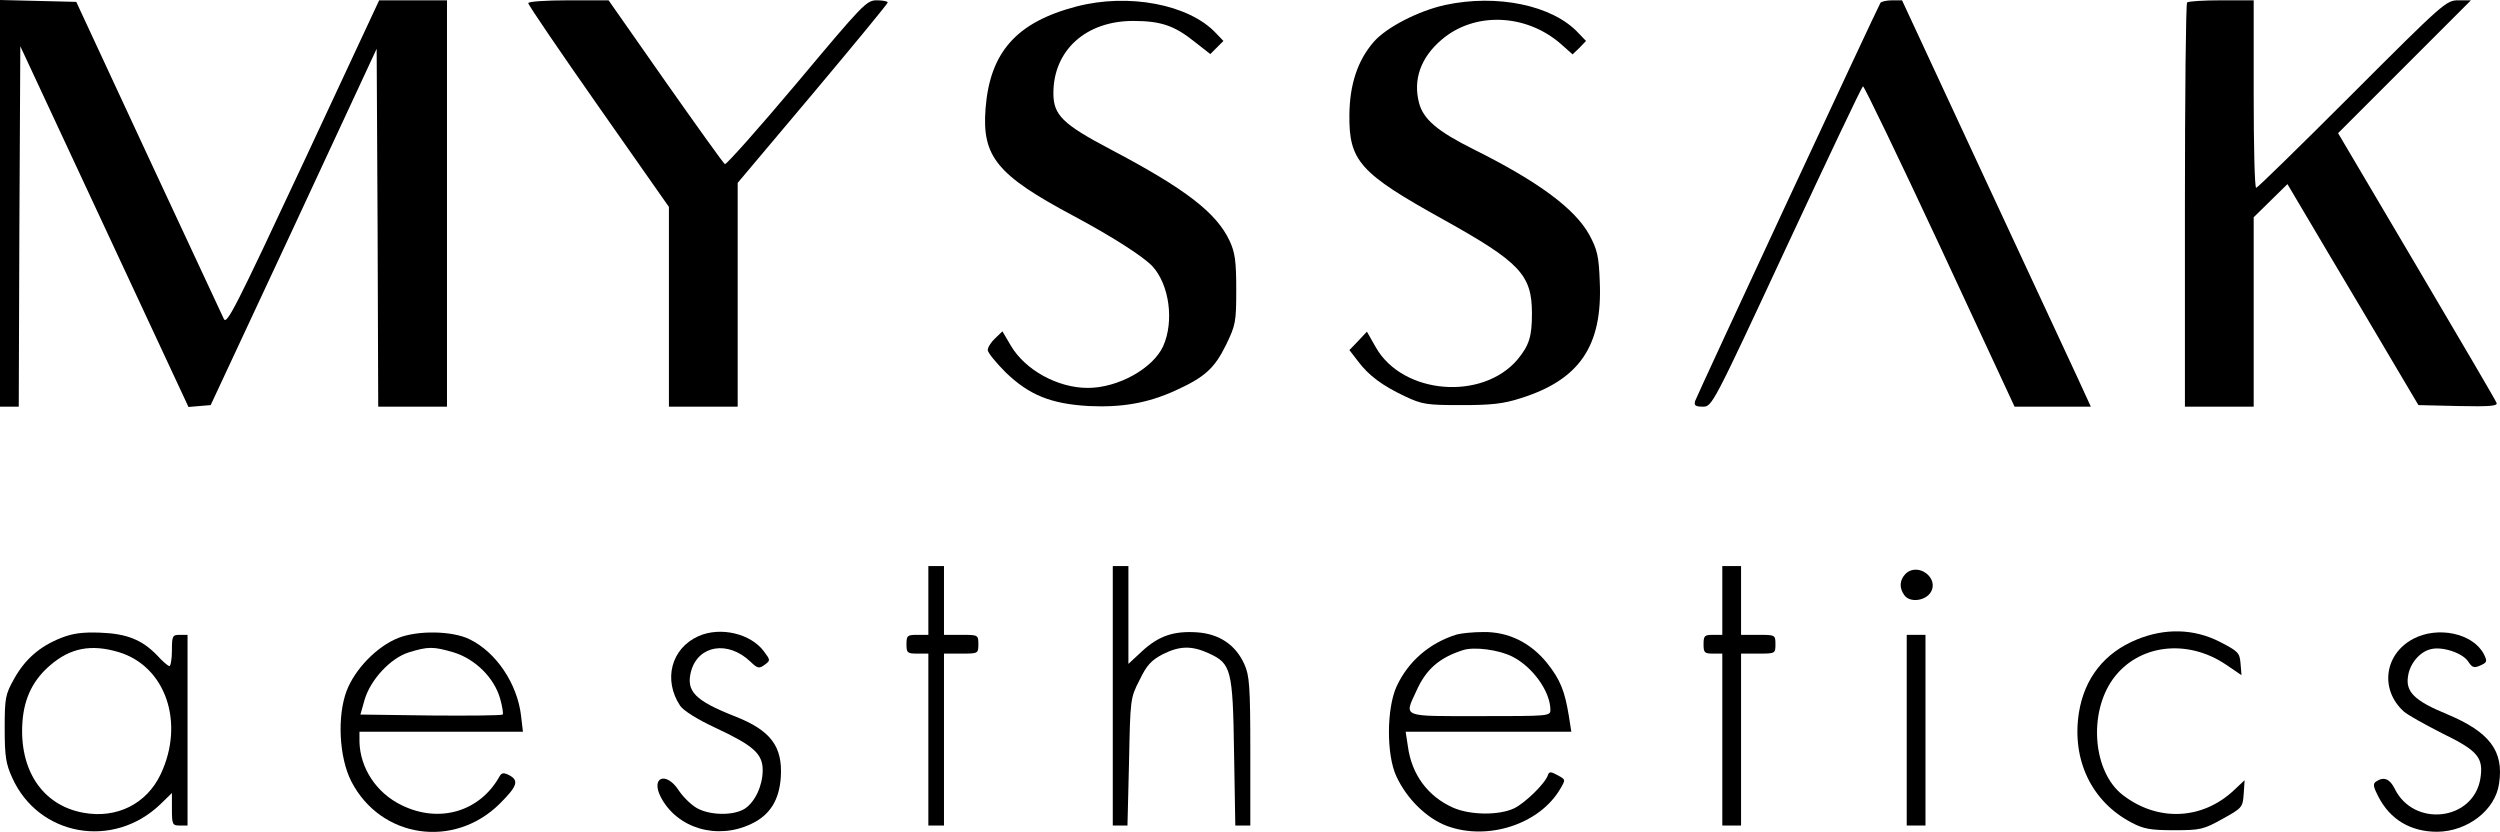
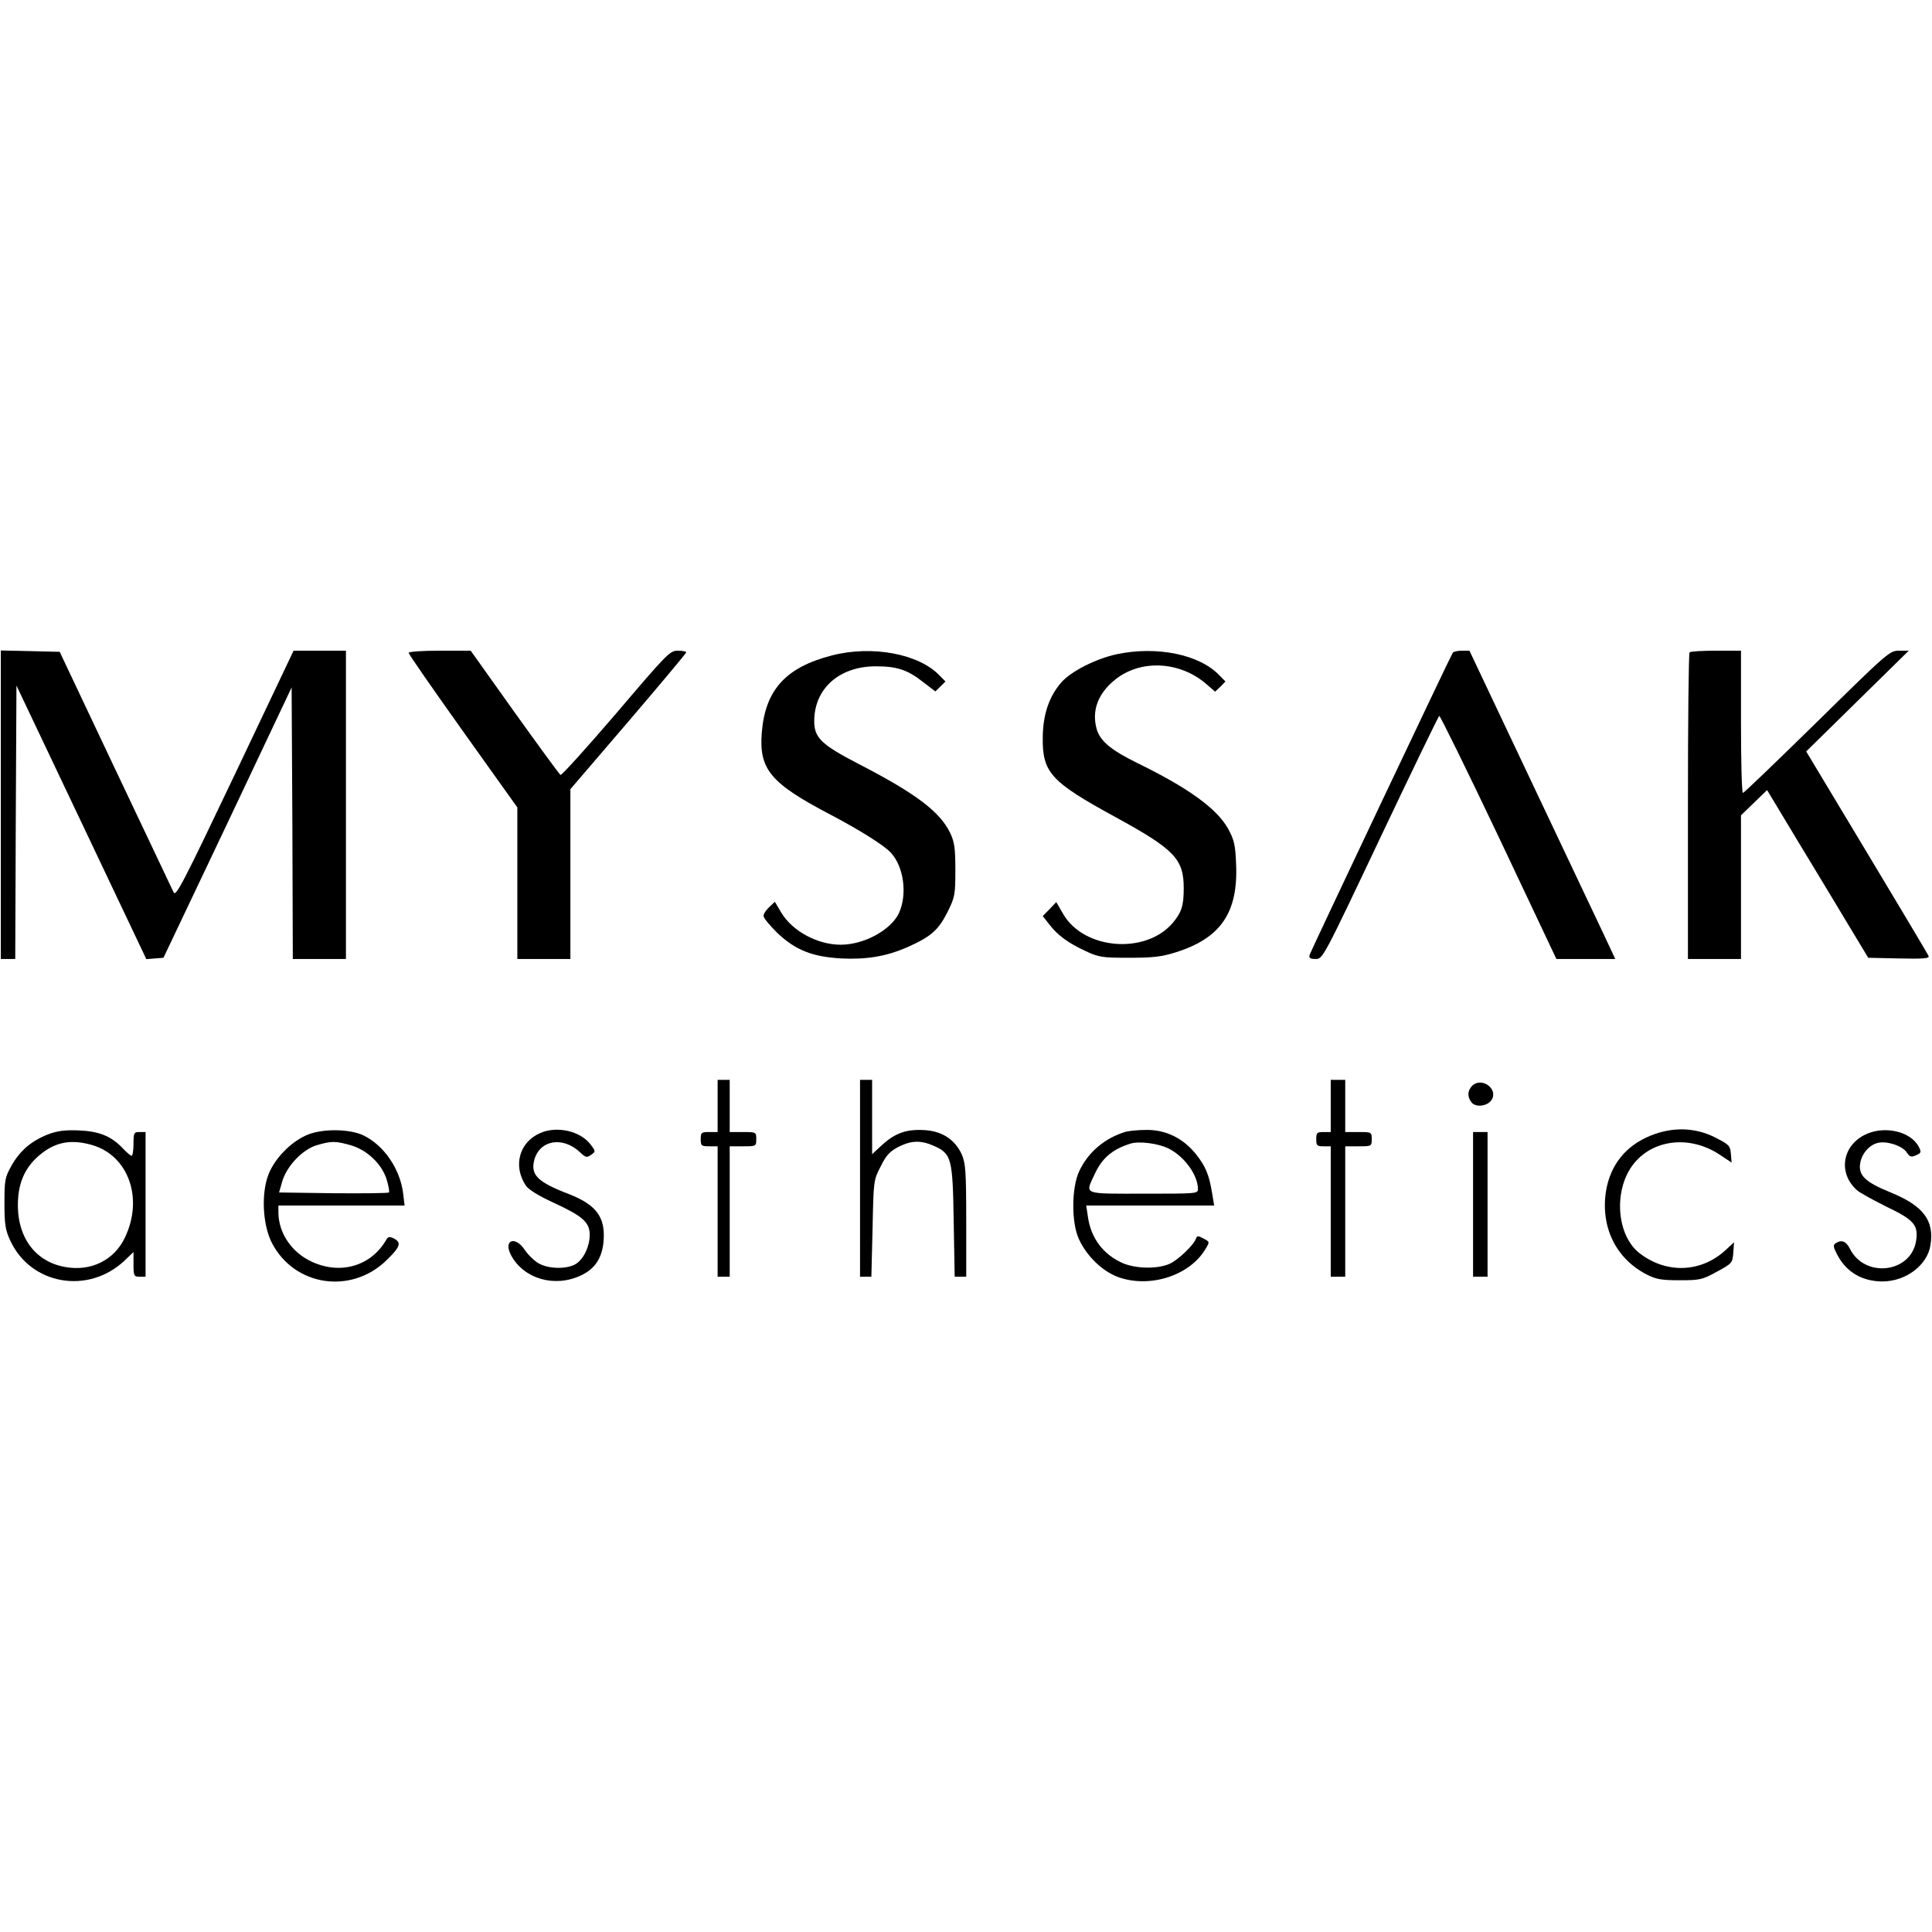
- <svg xmlns="http://www.w3.org/2000/svg" version="1.0" preserveAspectRatio="xMidYMid meet" viewBox="100 367.9 799.8 266.15">
-   <g transform="translate(0,1000) scale(0.1,-0.1)" fill="#000000" stroke="none">
-     <path d="M1000 5670 l0 -650 30 0 30 0 2 577 3 576 269 -577 269 -577 35 3 36 3 266 570 265 570 3 -573 2 -572 110 0 110 0 0 650 0 650 -108 0 -109 0 -243 -521 c-217 -464 -245 -519 -254 -498 -6 13 -115 246 -242 519 l-230 495 -122 3 -122 3 0 -651z" />
-     <path d="M2690 6311 c0 -6 101 -154 225 -331 l225 -321 0 -320 0 -319 110 0 110 0 0 358 0 358 240 285 c131 156 239 287 240 292 0 4 -16 7 -35 7 -33 0 -44 -12 -256 -265 -122 -145 -226 -262 -230 -259 -5 3 -90 122 -190 264 l-182 260 -128 0 c-74 0 -129 -4 -129 -9z" />
-     <path d="M4443 6300 c-191 -50 -276 -146 -290 -326 -12 -154 36 -213 282 -344 125 -67 223 -130 252 -161 54 -59 70 -176 34 -256 -33 -71 -144 -133 -241 -133 -96 0 -200 57 -246 135 l-27 46 -23 -22 c-13 -12 -24 -29 -24 -38 0 -8 26 -40 58 -72 75 -72 144 -100 265 -107 105 -5 188 9 276 49 95 43 126 71 163 146 31 64 33 73 33 178 0 91 -4 118 -21 155 -42 90 -140 166 -379 292 -156 82 -185 111 -185 181 0 137 104 231 255 231 87 0 131 -14 196 -66 l51 -40 21 21 21 21 -24 25 c-86 92 -280 129 -447 85z" />
-     <path d="M5623 6305 c-86 -19 -189 -72 -229 -119 -51 -59 -76 -136 -77 -231 -2 -149 33 -188 300 -336 246 -137 284 -177 284 -301 0 -74 -9 -102 -46 -147 -113 -133 -367 -112 -453 38 l-29 51 -28 -30 -28 -29 27 -35 c35 -47 79 -79 151 -113 55 -26 70 -28 180 -28 96 0 134 4 190 22 188 59 262 167 253 372 -3 83 -8 103 -33 150 -46 84 -163 171 -372 275 -114 57 -159 95 -173 147 -20 75 5 146 72 203 105 90 270 84 382 -14 l37 -33 22 21 21 22 -25 26 c-82 88 -259 125 -426 89z" />
-     <path d="M7016 6312 c-11 -18 -588 -1258 -593 -1274 -4 -14 1 -18 25 -18 29 0 31 3 267 510 131 281 241 513 245 515 3 2 114 -228 246 -511 l239 -514 122 0 122 0 -45 98 c-25 53 -161 346 -302 649 l-257 553 -32 0 c-17 0 -34 -4 -37 -8z" />
-     <path d="M7997 6313 c-4 -3 -7 -296 -7 -650 l0 -643 110 0 110 0 0 303 0 303 54 53 54 53 132 -223 c73 -123 168 -282 210 -354 l77 -130 128 -3 c100 -2 126 0 122 10 -2 7 -118 204 -256 438 l-251 425 212 212 213 213 -40 0 c-39 0 -47 -7 -340 -300 -165 -165 -303 -300 -307 -300 -5 0 -8 135 -8 300 l0 300 -103 0 c-57 0 -107 -3 -110 -7z" />
-     <path d="M3970 4400 l0 -110 -35 0 c-32 0 -35 -2 -35 -30 0 -28 3 -30 35 -30 l35 0 0 -275 0 -275 25 0 25 0 0 275 0 275 55 0 c54 0 55 0 55 30 0 30 -1 30 -55 30 l-55 0 0 110 0 110 -25 0 -25 0 0 -110z" />
-     <path d="M4560 4095 l0 -415 24 0 23 0 5 203 c4 202 4 205 34 263 23 48 38 63 74 82 54 27 92 28 147 3 72 -33 77 -51 81 -318 l4 -233 24 0 24 0 0 238 c0 210 -3 242 -19 278 -28 62 -80 97 -151 102 -75 5 -123 -11 -177 -61 l-43 -40 0 157 0 156 -25 0 -25 0 0 -415z" />
-     <path d="M6510 4400 l0 -110 -30 0 c-27 0 -30 -3 -30 -30 0 -27 3 -30 30 -30 l30 0 0 -275 0 -275 30 0 30 0 0 275 0 275 55 0 c54 0 55 0 55 30 0 30 -1 30 -55 30 l-55 0 0 110 0 110 -30 0 -30 0 0 -110z" />
-     <path d="M7096 4485 c-19 -20 -21 -45 -3 -69 17 -23 65 -18 83 9 30 46 -40 99 -80 60z" />
-     <path d="M1195 4280 c-68 -27 -115 -68 -150 -131 -28 -50 -30 -61 -30 -159 0 -89 4 -113 24 -157 84 -187 323 -230 474 -85 l37 36 0 -52 c0 -49 2 -52 25 -52 l25 0 0 305 0 305 -25 0 c-23 0 -25 -3 -25 -50 0 -27 -4 -50 -8 -50 -4 0 -22 15 -39 34 -48 50 -97 70 -183 73 -56 2 -87 -2 -125 -17z m184 -45 c151 -45 213 -226 135 -391 -45 -95 -141 -143 -248 -123 -131 24 -206 138 -194 293 6 76 35 133 89 179 64 55 130 68 218 42z" />
-     <path d="M2274 4280 c-68 -27 -138 -99 -165 -169 -31 -82 -24 -214 15 -290 94 -182 329 -217 476 -70 55 55 61 73 29 90 -18 9 -24 8 -31 -4 -63 -113 -193 -151 -313 -92 -81 39 -133 119 -135 203 l0 32 261 0 262 0 -6 51 c-12 103 -80 204 -165 245 -55 27 -165 29 -228 4z m177 -46 c69 -21 130 -81 149 -148 7 -25 11 -49 8 -51 -3 -3 -106 -4 -230 -3 l-225 3 13 46 c19 66 84 135 142 153 62 19 78 19 143 0z" />
-     <path d="M3235 4286 c-88 -39 -114 -140 -59 -223 10 -15 54 -43 112 -70 122 -57 152 -83 152 -136 0 -49 -24 -101 -57 -123 -36 -23 -112 -22 -154 2 -19 11 -45 37 -58 57 -40 61 -90 42 -57 -22 52 -100 180 -138 289 -86 60 28 90 76 95 150 6 98 -32 149 -146 194 -130 51 -158 81 -141 145 23 83 118 99 190 30 22 -21 27 -23 45 -10 19 14 19 15 -2 43 -42 57 -139 80 -209 49z" />
-     <path d="M5660 4291 c-87 -27 -155 -86 -192 -166 -32 -70 -33 -218 -1 -287 33 -72 96 -134 161 -159 131 -49 298 5 364 119 17 29 17 29 -9 43 -22 12 -27 12 -31 0 -9 -27 -73 -89 -108 -106 -49 -23 -140 -22 -195 2 -81 36 -133 106 -145 197 l-7 46 265 0 265 0 -8 51 c-13 79 -27 115 -69 168 -53 66 -124 101 -204 100 -34 0 -72 -4 -86 -8z m179 -71 c65 -33 121 -112 121 -170 0 -20 -5 -20 -225 -20 -254 0 -243 -5 -204 80 31 70 74 107 149 131 36 12 117 1 159 -21z" />
-     <path d="M7836 4275 c-103 -42 -167 -123 -185 -233 -24 -151 40 -286 169 -353 38 -20 60 -24 135 -24 84 0 94 2 155 36 63 35 65 37 68 80 l3 44 -33 -31 c-101 -96 -244 -103 -356 -17 -96 73 -112 261 -32 372 80 110 236 130 361 46 l50 -34 -3 37 c-3 35 -7 39 -67 70 -83 42 -175 44 -265 7z" />
-     <path d="M8720 4277 c-92 -49 -107 -162 -30 -232 12 -11 68 -42 123 -70 115 -56 133 -78 122 -146 -23 -134 -213 -156 -274 -31 -16 32 -35 39 -59 23 -11 -7 -10 -16 6 -47 38 -75 104 -114 189 -114 97 1 186 69 198 154 16 104 -30 165 -166 222 -105 43 -134 72 -125 123 6 40 38 77 72 85 37 10 102 -12 120 -39 13 -20 19 -22 39 -13 22 10 23 13 11 37 -35 66 -147 90 -226 48z" />
-     <path d="M7100 3985 l0 -305 30 0 30 0 0 305 0 305 -30 0 -30 0 0 -305z" />
+ <svg xmlns="http://www.w3.org/2000/svg" width="200px" height="px" viewBox="0 0 200 200" version="1.1">
+   <g id="surface1">
+     <path style=" stroke:none;fill-rule:nonzero;fill:rgb(0%,0%,0%);fill-opacity:1;" d="M 0.086 83.312 L 0.086 99.273 L 1.578 99.273 L 1.633 85.102 L 1.703 70.969 L 8.43 85.133 L 15.148 99.289 L 16.023 99.219 L 16.922 99.148 L 23.57 85.156 L 30.188 71.164 L 30.266 85.227 L 30.312 99.273 L 35.812 99.273 L 35.812 67.359 L 30.391 67.359 L 24.32 80.148 C 18.898 91.539 18.195 92.883 17.969 92.367 C 17.82 92.055 15.102 86.336 11.93 79.633 L 6.18 67.477 L 0.086 67.336 Z M 0.086 83.312 " />
+     <path style=" stroke:none;fill-rule:nonzero;fill:rgb(0%,0%,0%);fill-opacity:1;" d="M 42.305 67.578 C 42.305 67.727 44.836 71.359 47.93 75.703 L 53.555 83.586 L 53.555 99.273 L 59.047 99.273 L 59.047 81.695 L 65.047 74.695 C 68.32 70.867 71.016 67.648 71.039 67.531 C 71.039 67.43 70.641 67.359 70.164 67.359 C 69.344 67.359 69.07 67.648 63.773 73.867 C 60.727 77.422 58.125 80.297 58.023 80.219 C 57.898 80.148 55.773 77.227 53.273 73.742 L 48.727 67.359 L 45.531 67.359 C 43.68 67.359 42.305 67.461 42.305 67.578 Z M 42.305 67.578 " />
+     <path style=" stroke:none;fill-rule:nonzero;fill:rgb(0%,0%,0%);fill-opacity:1;" d="M 86.109 67.852 C 81.336 69.078 79.211 71.43 78.859 75.852 C 78.562 79.633 79.758 81.078 85.906 84.297 C 89.031 85.945 91.477 87.484 92.203 88.25 C 93.555 89.695 93.953 92.57 93.055 94.531 C 92.227 96.273 89.461 97.797 87.031 97.797 C 84.633 97.797 82.039 96.398 80.883 94.484 L 80.211 93.352 L 79.633 93.898 C 79.312 94.188 79.039 94.602 79.039 94.828 C 79.039 95.023 79.688 95.805 80.484 96.594 C 82.359 98.359 84.086 99.047 87.109 99.219 C 89.727 99.344 91.805 99 94.008 98.016 C 96.375 96.961 97.148 96.273 98.078 94.43 C 98.852 92.867 98.898 92.641 98.898 90.062 C 98.898 87.828 98.805 87.164 98.375 86.258 C 97.328 84.055 94.883 82.18 88.906 79.094 C 85.008 77.078 84.289 76.367 84.289 74.648 C 84.289 71.289 86.883 68.977 90.656 68.977 C 92.828 68.977 93.93 69.32 95.555 70.602 L 96.828 71.578 L 97.875 70.547 L 97.273 69.938 C 95.133 67.68 90.281 66.773 86.109 67.852 Z M 86.109 67.852 " />
+     <path style=" stroke:none;fill-rule:nonzero;fill:rgb(0%,0%,0%);fill-opacity:1;" d="M 115.594 67.727 C 113.445 68.195 110.867 69.492 109.867 70.648 C 108.594 72.094 107.969 73.984 107.945 76.32 C 107.898 79.977 108.773 80.93 115.445 84.57 C 121.586 87.93 122.539 88.914 122.539 91.953 C 122.539 93.773 122.312 94.461 121.383 95.562 C 118.562 98.828 112.219 98.312 110.07 94.633 L 109.344 93.383 L 108.648 94.117 L 107.945 94.828 L 108.617 95.688 C 109.492 96.836 110.594 97.625 112.391 98.461 C 113.766 99.102 114.141 99.148 116.891 99.148 C 119.289 99.148 120.242 99.047 121.633 98.609 C 126.336 97.156 128.18 94.508 127.961 89.477 C 127.883 87.438 127.758 86.945 127.133 85.789 C 125.984 83.727 123.062 81.594 117.836 79.039 C 114.992 77.648 113.867 76.711 113.516 75.43 C 113.016 73.594 113.641 71.852 115.32 70.453 C 117.938 68.242 122.062 68.391 124.859 70.797 L 125.789 71.602 L 126.336 71.086 L 126.859 70.547 L 126.234 69.914 C 124.188 67.75 119.766 66.844 115.594 67.727 Z M 115.594 67.727 " />
+     <path style=" stroke:none;fill-rule:nonzero;fill:rgb(0%,0%,0%);fill-opacity:1;" d="M 150.398 67.555 C 150.117 67.992 135.703 98.438 135.578 98.828 C 135.477 99.172 135.602 99.273 136.203 99.273 C 136.93 99.273 136.977 99.195 142.875 86.75 C 146.148 79.852 148.898 74.156 148.992 74.109 C 149.07 74.055 151.844 79.703 155.148 86.648 L 161.117 99.273 L 167.211 99.273 L 166.086 96.867 C 165.461 95.562 162.062 88.367 158.539 80.93 L 152.117 67.359 L 151.32 67.359 C 150.898 67.359 150.477 67.461 150.398 67.555 Z M 150.398 67.555 " />
+     <path style=" stroke:none;fill-rule:nonzero;fill:rgb(0%,0%,0%);fill-opacity:1;" d="M 174.906 67.531 C 174.805 67.602 174.734 74.797 174.734 83.484 L 174.734 99.273 L 180.227 99.273 L 180.227 84.398 L 182.93 81.789 L 186.227 87.266 C 188.055 90.289 190.422 94.188 191.477 95.961 L 193.398 99.148 L 196.594 99.219 C 199.094 99.273 199.742 99.219 199.648 98.977 C 199.594 98.805 196.695 93.969 193.25 88.227 L 186.977 77.789 L 192.273 72.586 L 197.594 67.359 L 196.594 67.359 C 195.617 67.359 195.422 67.531 188.102 74.727 C 183.977 78.773 180.531 82.086 180.43 82.086 C 180.305 82.086 180.227 78.773 180.227 74.727 L 180.227 67.359 L 177.656 67.359 C 176.234 67.359 174.984 67.43 174.906 67.531 Z M 174.906 67.531 " />
+     <path style=" stroke:none;fill-rule:nonzero;fill:rgb(0%,0%,0%);fill-opacity:1;" d="M 74.289 114.492 L 74.289 117.188 L 73.414 117.188 C 72.617 117.188 72.539 117.242 72.539 117.93 C 72.539 118.617 72.617 118.664 73.414 118.664 L 74.289 118.664 L 74.289 132.164 L 75.539 132.164 L 75.539 118.664 L 76.914 118.664 C 78.258 118.664 78.289 118.664 78.289 117.93 C 78.289 117.188 78.258 117.188 76.914 117.188 L 75.539 117.188 L 75.539 111.789 L 74.289 111.789 Z M 74.289 114.492 " />
+     <path style=" stroke:none;fill-rule:nonzero;fill:rgb(0%,0%,0%);fill-opacity:1;" d="M 89.031 121.977 L 89.031 132.164 L 90.203 132.164 L 90.328 127.18 C 90.43 122.227 90.43 122.148 91.18 120.727 C 91.758 119.547 92.133 119.18 93.031 118.711 C 94.383 118.047 95.328 118.023 96.703 118.633 C 98.5 119.445 98.625 119.891 98.727 126.445 L 98.828 132.164 L 100.023 132.164 L 100.023 126.32 C 100.023 121.164 99.945 120.383 99.555 119.492 C 98.852 117.977 97.555 117.117 95.773 116.992 C 93.898 116.867 92.703 117.266 91.352 118.492 L 90.281 119.477 L 90.281 111.789 L 89.031 111.789 Z M 89.031 121.977 " />
+     <path style=" stroke:none;fill-rule:nonzero;fill:rgb(0%,0%,0%);fill-opacity:1;" d="M 137.758 114.492 L 137.758 117.188 L 137.008 117.188 C 136.328 117.188 136.258 117.266 136.258 117.93 C 136.258 118.586 136.328 118.664 137.008 118.664 L 137.758 118.664 L 137.758 132.164 L 139.258 132.164 L 139.258 118.664 L 140.625 118.664 C 141.977 118.664 142 118.664 142 117.93 C 142 117.188 141.977 117.188 140.625 117.188 L 139.258 117.188 L 139.258 111.789 L 137.758 111.789 Z M 137.758 114.492 " />
+     <path style=" stroke:none;fill-rule:nonzero;fill:rgb(0%,0%,0%);fill-opacity:1;" d="M 152.398 112.398 C 151.922 112.898 151.867 113.508 152.32 114.102 C 152.742 114.664 153.945 114.539 154.398 113.875 C 155.148 112.742 153.398 111.445 152.398 112.398 Z M 152.398 112.398 " />
+     <path style=" stroke:none;fill-rule:nonzero;fill:rgb(0%,0%,0%);fill-opacity:1;" d="M 4.953 117.438 C 3.258 118.102 2.078 119.102 1.203 120.648 C 0.508 121.883 0.461 122.148 0.461 124.555 C 0.461 126.742 0.555 127.328 1.055 128.406 C 3.156 133 9.125 134.055 12.898 130.492 L 13.82 129.609 L 13.82 130.883 C 13.82 132.086 13.875 132.164 14.445 132.164 L 15.07 132.164 L 15.07 117.188 L 14.445 117.188 C 13.875 117.188 13.82 117.266 13.82 118.414 C 13.82 119.078 13.727 119.648 13.625 119.648 C 13.523 119.648 13.07 119.273 12.648 118.805 C 11.445 117.586 10.227 117.094 8.078 117.016 C 6.68 116.969 5.898 117.07 4.953 117.438 Z M 9.555 118.539 C 13.32 119.648 14.875 124.086 12.922 128.133 C 11.805 130.469 9.398 131.648 6.727 131.156 C 3.453 130.57 1.578 127.773 1.883 123.961 C 2.031 122.102 2.758 120.695 4.102 119.57 C 5.703 118.219 7.352 117.898 9.555 118.539 Z M 9.555 118.539 " />
+     <path style=" stroke:none;fill-rule:nonzero;fill:rgb(0%,0%,0%);fill-opacity:1;" d="M 31.914 117.438 C 30.211 118.102 28.461 119.867 27.789 121.586 C 27.016 123.594 27.195 126.836 28.164 128.703 C 30.516 133.172 36.383 134.031 40.055 130.422 C 41.43 129.07 41.586 128.633 40.781 128.211 C 40.336 127.992 40.18 128.016 40.008 128.305 C 38.43 131.086 35.188 132.016 32.188 130.57 C 30.164 129.609 28.867 127.648 28.82 125.586 L 28.82 124.797 L 41.883 124.797 L 41.734 123.547 C 41.43 121.023 39.734 118.539 37.609 117.531 C 36.234 116.867 33.492 116.82 31.914 117.438 Z M 36.336 118.562 C 38.062 119.078 39.586 120.555 40.055 122.195 C 40.234 122.812 40.336 123.398 40.258 123.445 C 40.18 123.523 37.609 123.547 34.508 123.523 L 28.891 123.445 L 29.211 122.32 C 29.688 120.695 31.312 119.008 32.758 118.562 C 34.312 118.102 34.711 118.102 36.336 118.562 Z M 36.336 118.562 " />
+     <path style=" stroke:none;fill-rule:nonzero;fill:rgb(0%,0%,0%);fill-opacity:1;" d="M 55.93 117.289 C 53.727 118.242 53.078 120.727 54.453 122.758 C 54.703 123.133 55.805 123.82 57.25 124.477 C 60.297 125.883 61.047 126.516 61.047 127.82 C 61.047 129.023 60.445 130.297 59.625 130.836 C 58.727 131.398 56.82 131.383 55.773 130.789 C 55.305 130.523 54.648 129.883 54.328 129.391 C 53.328 127.891 52.078 128.359 52.898 129.93 C 54.203 132.383 57.398 133.32 60.125 132.039 C 61.617 131.352 62.367 130.18 62.492 128.359 C 62.648 125.953 61.695 124.703 58.852 123.594 C 55.602 122.344 54.898 121.609 55.32 120.039 C 55.898 118 58.273 117.602 60.07 119.305 C 60.617 119.82 60.742 119.867 61.195 119.547 C 61.672 119.203 61.672 119.18 61.148 118.492 C 60.102 117.094 57.672 116.523 55.93 117.289 Z M 55.93 117.289 " />
+     <path style=" stroke:none;fill-rule:nonzero;fill:rgb(0%,0%,0%);fill-opacity:1;" d="M 116.516 117.164 C 114.344 117.828 112.641 119.273 111.719 121.242 C 110.914 122.961 110.898 126.594 111.695 128.289 C 112.516 130.055 114.094 131.57 115.711 132.188 C 118.992 133.391 123.164 132.07 124.812 129.266 C 125.234 128.555 125.234 128.555 124.586 128.211 C 124.039 127.914 123.914 127.914 123.812 128.211 C 123.586 128.875 121.992 130.398 121.117 130.812 C 119.891 131.383 117.617 131.352 116.242 130.766 C 114.219 129.883 112.914 128.164 112.617 125.93 L 112.445 124.797 L 125.688 124.797 L 125.484 123.547 C 125.164 121.609 124.812 120.727 123.758 119.422 C 122.438 117.805 120.664 116.945 118.664 116.969 C 117.812 116.969 116.867 117.07 116.516 117.164 Z M 120.992 118.906 C 122.617 119.719 124.008 121.656 124.008 123.086 C 124.008 123.57 123.883 123.57 118.391 123.57 C 112.039 123.57 112.32 123.695 113.289 121.609 C 114.07 119.891 115.141 118.977 117.016 118.391 C 117.914 118.102 119.938 118.367 120.992 118.906 Z M 120.992 118.906 " />
+     <path style=" stroke:none;fill-rule:nonzero;fill:rgb(0%,0%,0%);fill-opacity:1;" d="M 170.883 117.555 C 168.312 118.586 166.711 120.578 166.258 123.273 C 165.664 126.984 167.258 130.297 170.484 131.945 C 171.43 132.43 171.984 132.531 173.859 132.531 C 175.961 132.531 176.211 132.484 177.727 131.648 C 179.305 130.789 179.352 130.742 179.43 129.68 L 179.508 128.602 L 178.68 129.367 C 176.156 131.727 172.586 131.898 169.789 129.781 C 167.383 127.992 166.992 123.375 168.984 120.648 C 170.984 117.945 174.883 117.461 178.008 119.523 L 179.258 120.352 L 179.18 119.445 C 179.102 118.586 179.008 118.492 177.508 117.727 C 175.43 116.695 173.133 116.648 170.883 117.555 Z M 170.883 117.555 " />
+     <path style=" stroke:none;fill-rule:nonzero;fill:rgb(0%,0%,0%);fill-opacity:1;" d="M 192.977 117.508 C 190.672 118.711 190.297 121.484 192.227 123.203 C 192.523 123.477 193.922 124.234 195.297 124.922 C 198.172 126.297 198.617 126.836 198.344 128.508 C 197.773 131.797 193.023 132.336 191.5 129.266 C 191.102 128.477 190.625 128.305 190.023 128.703 C 189.75 128.875 189.773 129.094 190.172 129.852 C 191.125 131.695 192.773 132.656 194.898 132.656 C 197.32 132.633 199.539 130.961 199.844 128.875 C 200.242 126.32 199.094 124.82 195.695 123.43 C 193.07 122.367 192.352 121.656 192.57 120.406 C 192.727 119.422 193.523 118.516 194.367 118.32 C 195.297 118.07 196.922 118.617 197.367 119.273 C 197.695 119.766 197.844 119.82 198.344 119.594 C 198.898 119.352 198.914 119.273 198.617 118.688 C 197.742 117.07 194.945 116.477 192.977 117.508 Z M 192.977 117.508 " />
+     <path style=" stroke:none;fill-rule:nonzero;fill:rgb(0%,0%,0%);fill-opacity:1;" d="M 152.492 124.68 L 152.492 132.164 L 153.992 132.164 L 153.992 117.188 L 152.492 117.188 Z M 152.492 124.68 " />
  </g>
</svg>
